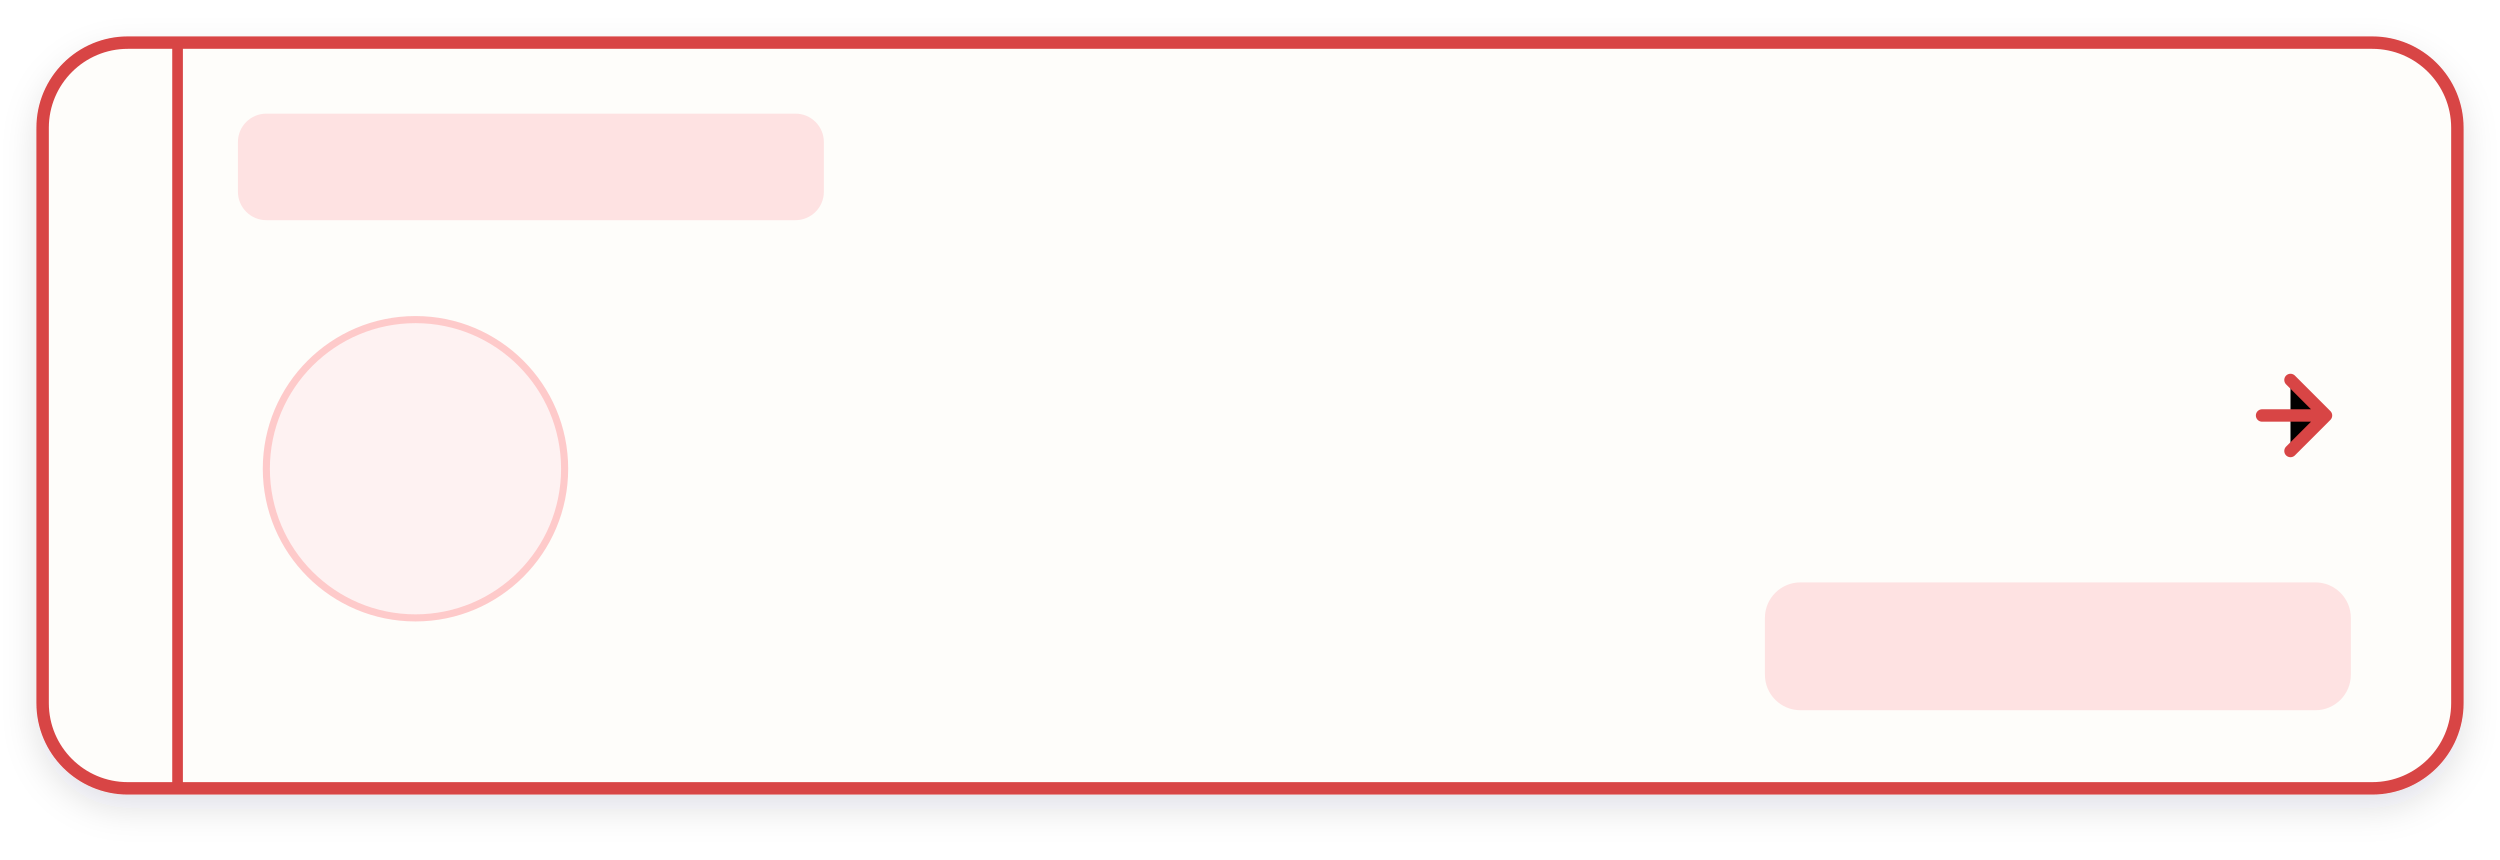
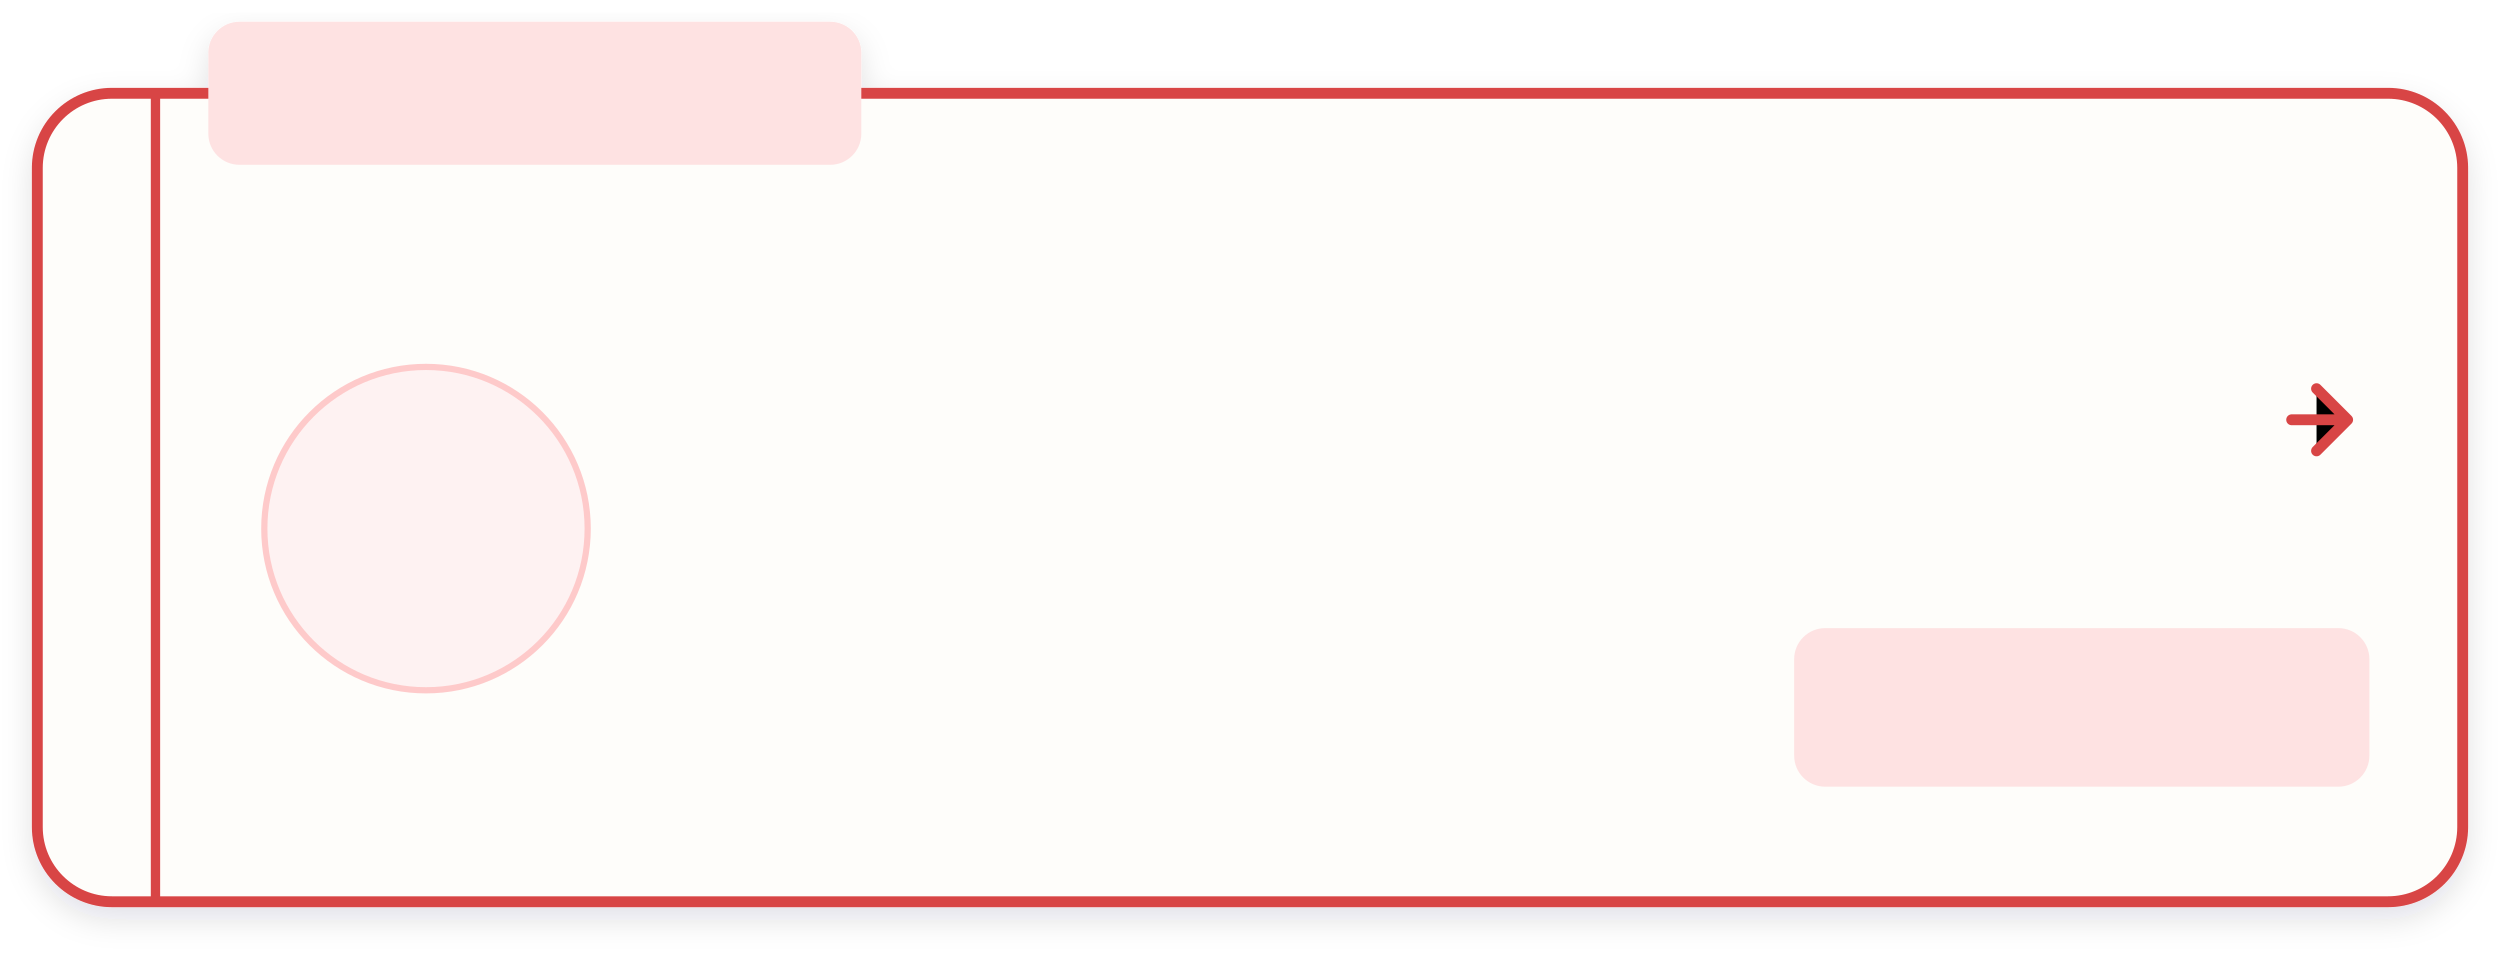
- <svg xmlns="http://www.w3.org/2000/svg" viewBox="-12 -12 704 242" width="704" height="242">
+ <svg xmlns="http://www.w3.org/2000/svg" viewBox="-12 -30 804 310" width="804" height="310">
  <defs>
    <filter id="dlShadow" x="-10%" y="-15%" width="120%" height="135%">
      <feDropShadow dx="0" dy="4" stdDeviation="5" flood-color="#1E2830" flood-opacity="0.12" />
    </filter>
  </defs>
  <g filter="url(#dlShadow)">
-     <rect width="680" height="210" rx="24" fill="#FEFDFA" stroke="#D84444" stroke-width="3.5" />
-     <line x1="38" y1="0" x2="38" y2="210" stroke="#D84444" stroke-width="3" />
-     <rect x="55" y="20" width="165" height="30" rx="8" fill="#FEE2E2" />
-     <circle cx="105" cy="120" r="42" fill="#FEF2F2" stroke="#FECACA" stroke-width="2" />
-     <rect x="485" y="152" width="165" height="36" rx="10" fill="#FEE2E2" />
-     <path d="M 625 105 L 640 105 M 633 95 L 643 105 L 633 115" stroke="#D84444" stroke-width="3.5" stroke-linecap="round" stroke-linejoin="round" />
+     <rect width="780" height="260" rx="24" fill="#FEFDFA" stroke="#D84444" stroke-width="3.5" />
+     <line x1="38" y1="0" x2="38" y2="260" stroke="#D84444" stroke-width="3" />
+     <rect x="55" y="-23" width="210" height="46" rx="10" fill="#FEE2E2" />
+     <circle cx="125" cy="140" r="52" fill="#FEF2F2" stroke="#FECACA" stroke-width="2" />
+     <rect x="565" y="172" width="185" height="51" rx="10" fill="#FEE2E2" />
+     <g transform="translate(725, 105)">
+       <path d="M 0 0 L 15 0 M 8 -10 L 18 0 L 8 10" stroke="#D84444" stroke-width="3.5" stroke-linecap="round" stroke-linejoin="round" />
+     </g>
  </g>
</svg>
